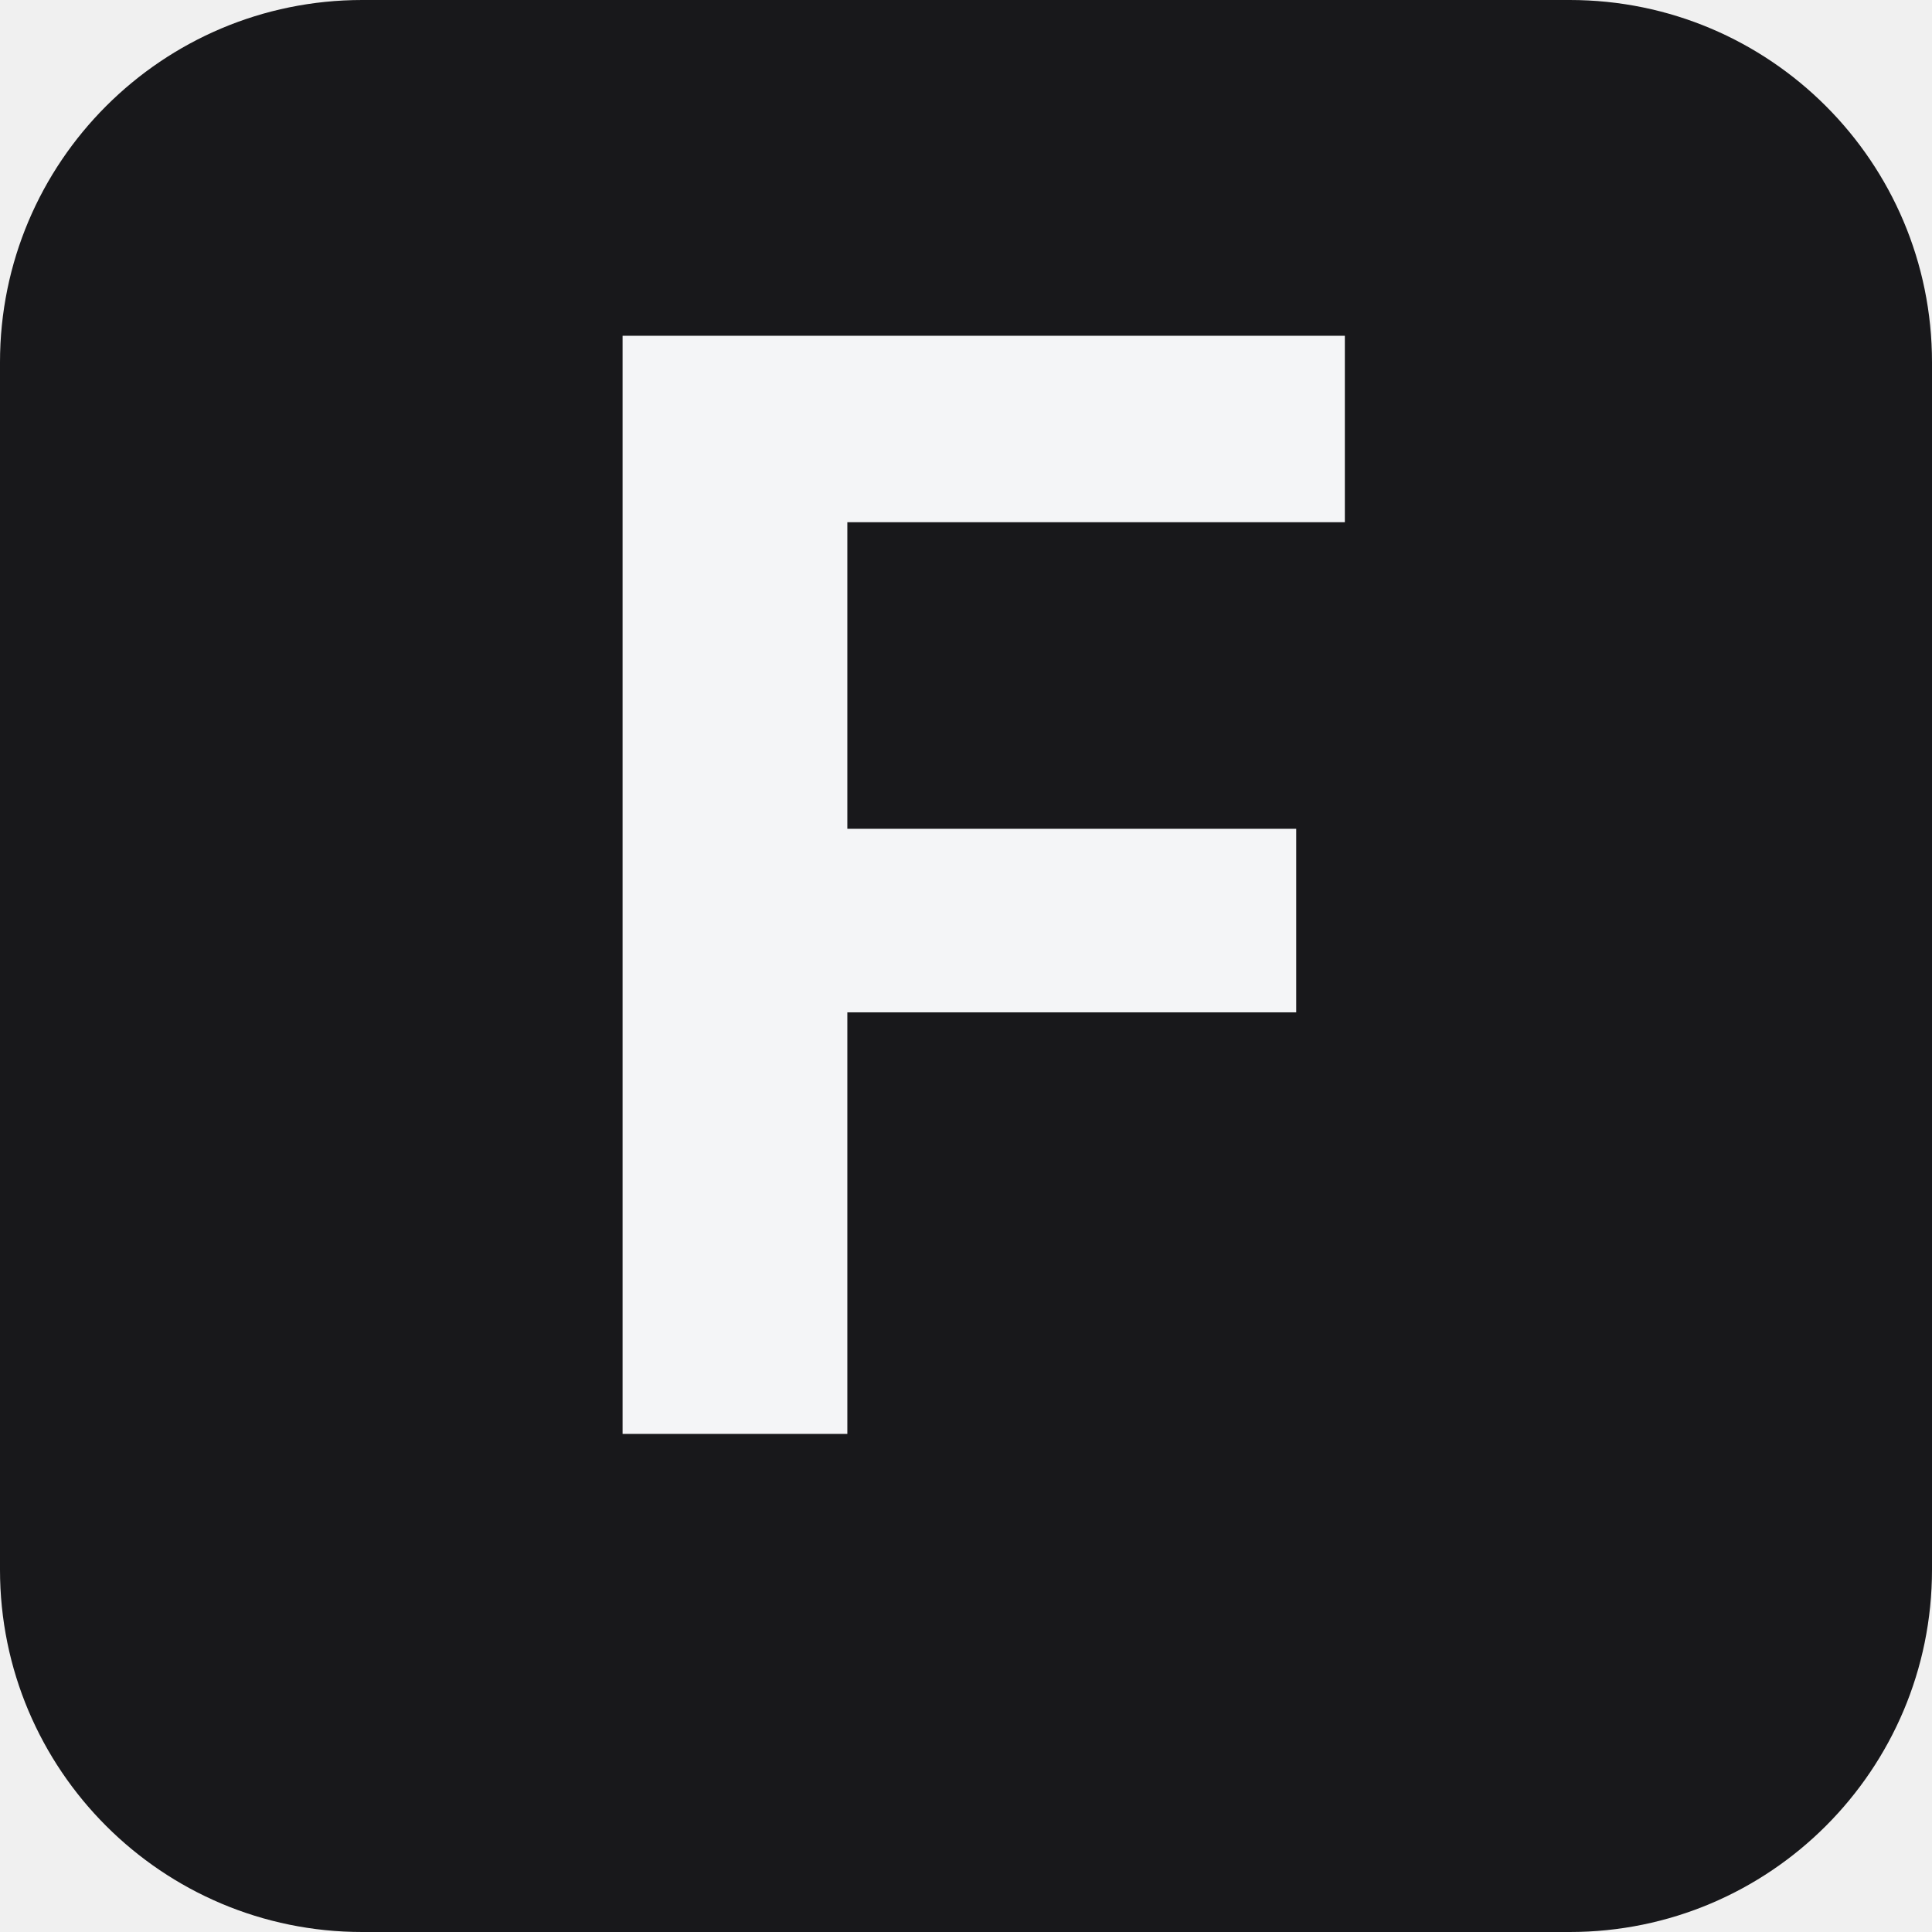
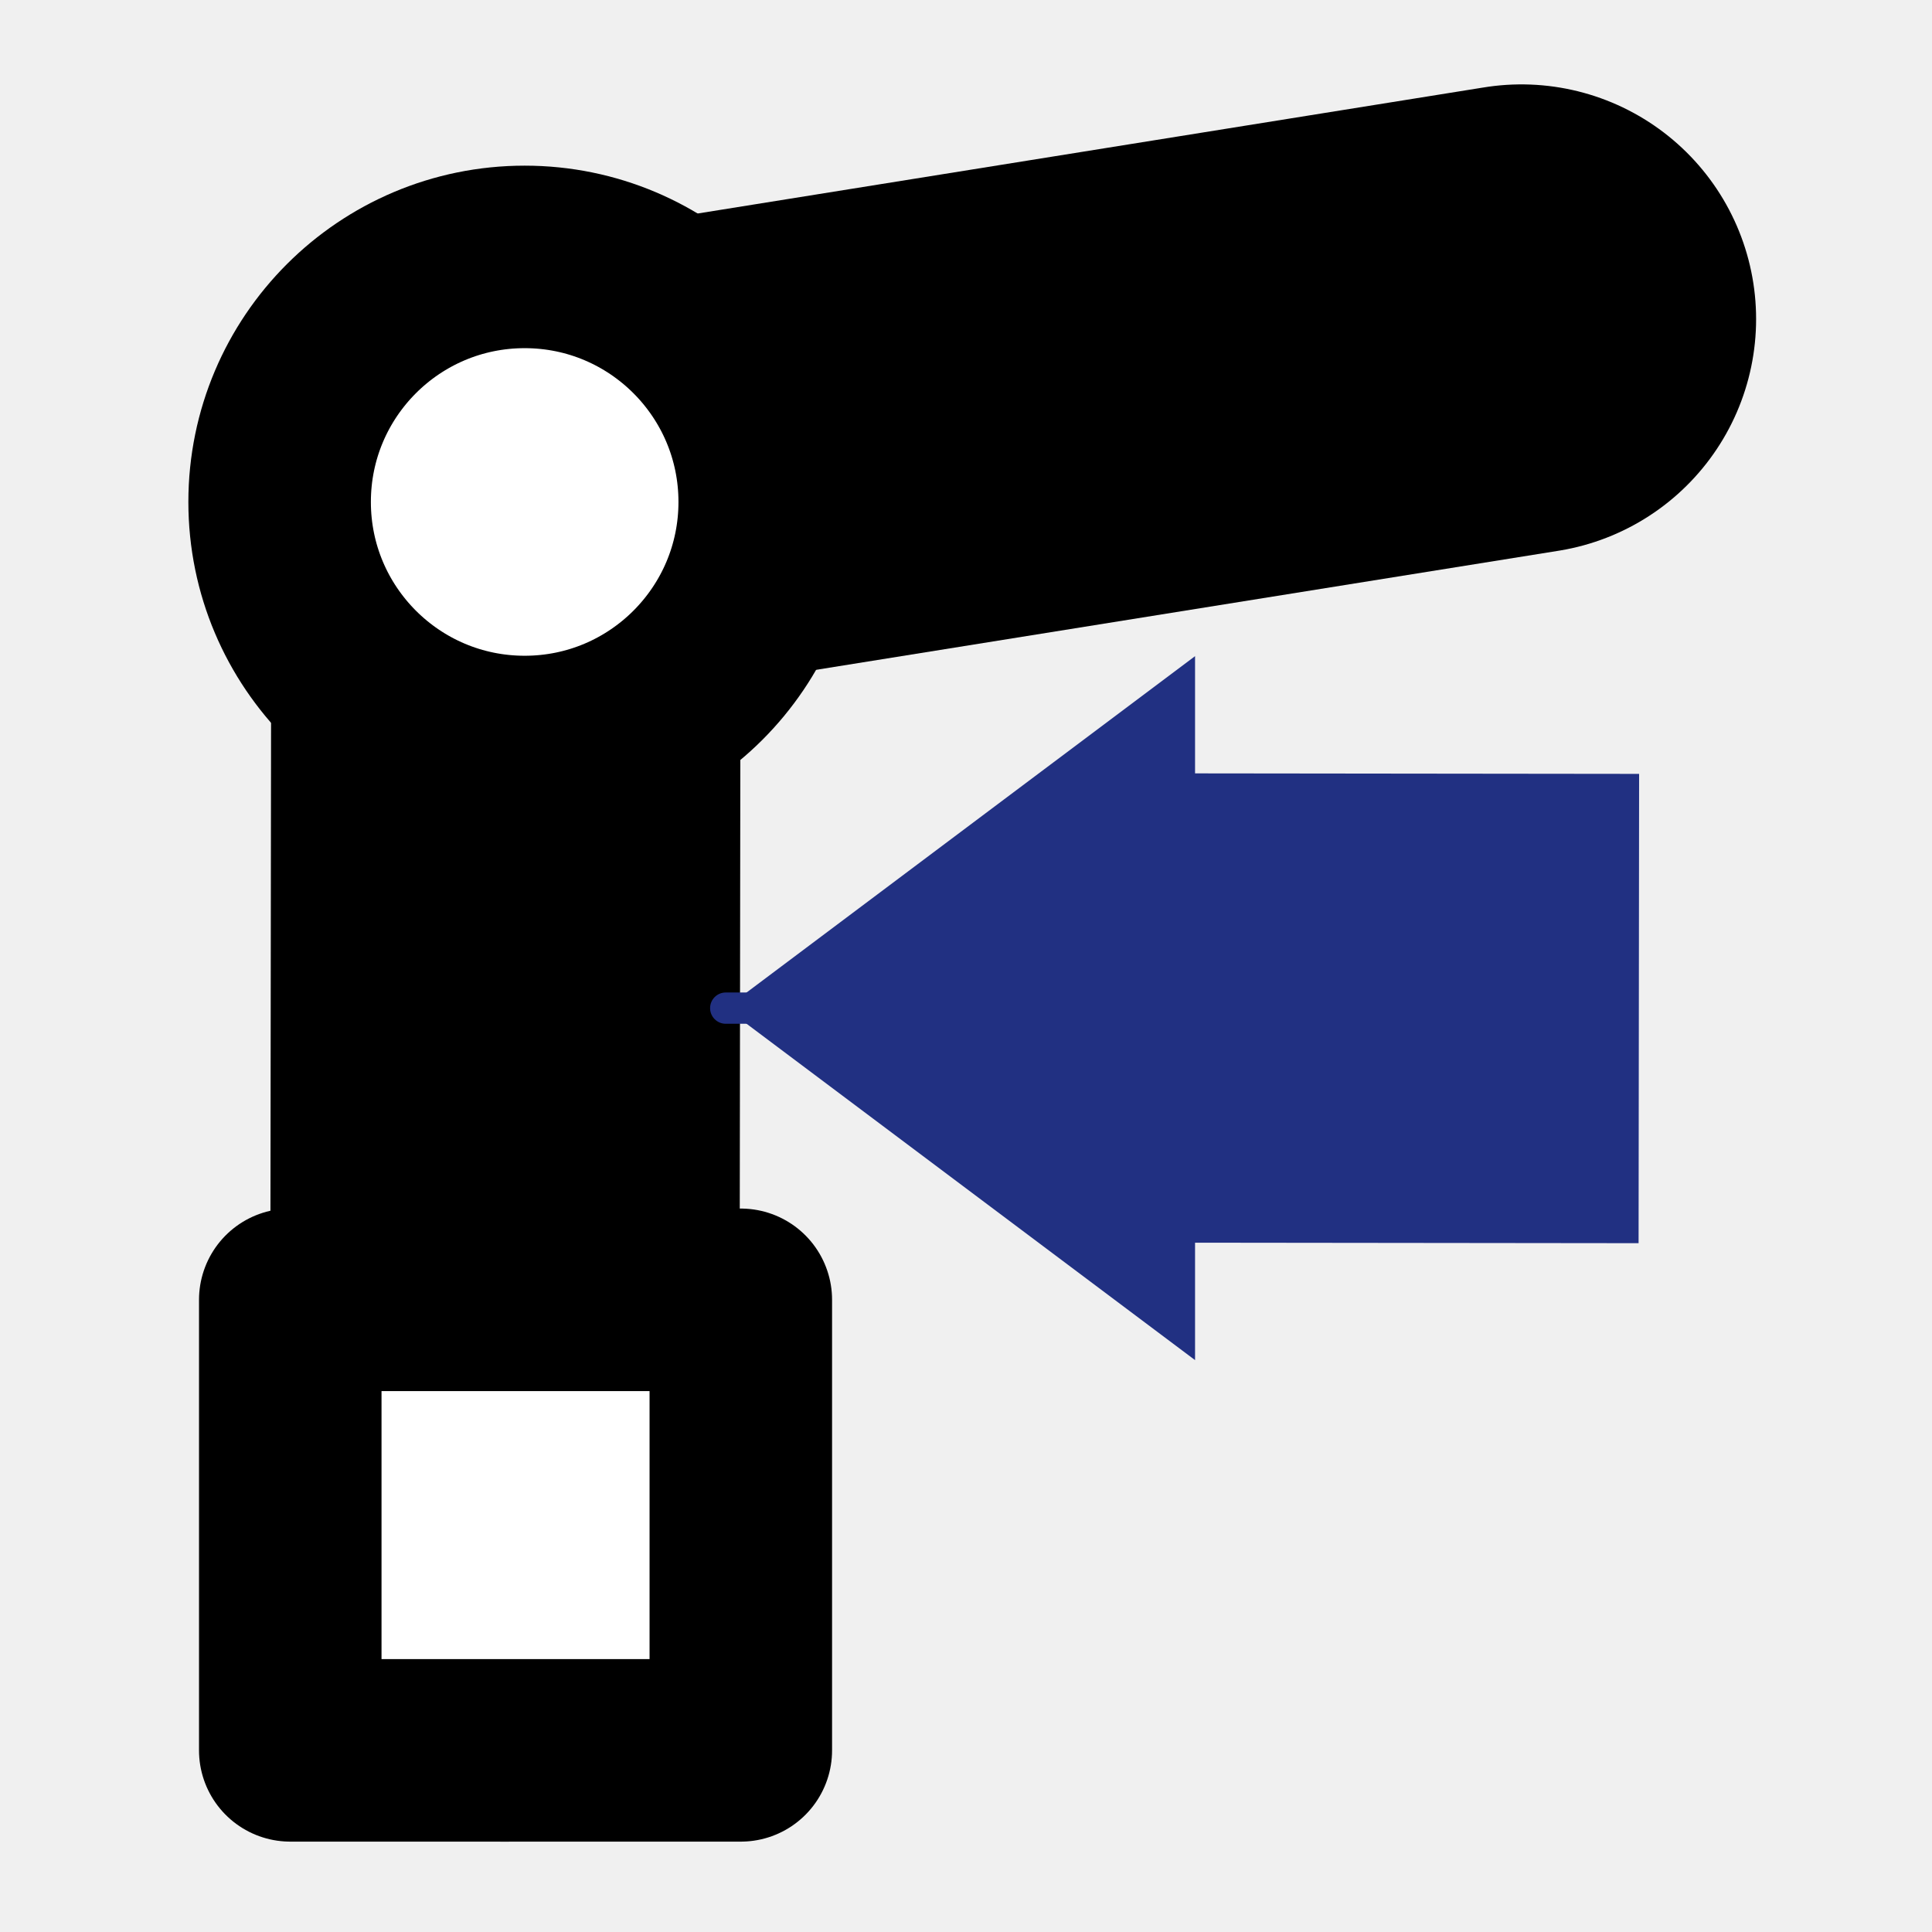
- <svg xmlns="http://www.w3.org/2000/svg" viewBox="0 0 512 512" width="512" height="512">
-   <rect width="512" height="512" rx="96" fill="#18181b" />
-   <text x="256" y="380" font-family="'Space Grotesk', 'Inter', system-ui, sans-serif" font-size="400" font-weight="700" fill="#f4f5f7" text-anchor="middle">F</text>
+ <svg xmlns="http://www.w3.org/2000/svg" width="100%" height="100%" viewBox="0 0 741 741" version="1.1" xml:space="preserve" style="fill-rule:evenodd;clip-rule:evenodd;stroke-linecap:round;stroke-linejoin:round;stroke-miterlimit:1.5;">
+   <rect id="Artboard2" x="0" y="0" width="740.7" height="740.7" style="fill:none;" />
+   <path d="M193.54,616.352L194.079,184.827L583.536,122.367" style="fill:none;stroke:black;stroke-width:180px;" />
+   <g>
+     <path d="M278.351,386.66L349.902,386.66" style="fill:none;" />
+     <path d="M458.351,251.66L278.351,386.66L458.351,521.66L458.351,251.66Z" style="fill:rgb(33,48,130);" />
+     <path d="M349.902,392.66L278.351,392.66C275.04,392.66 272.351,389.971 272.351,386.66C272.351,383.348 275.04,380.66 278.351,380.66L349.831,380.66L349.902,392.66Z" style="fill:rgb(33,48,130);" />
+   </g>
+   <path d="M402.188,476.558L402.391,296.559L628.665,296.813L628.463,476.813L402.188,476.558Z" style="fill:rgb(33,48,130);" />
+   <rect x="111.328" y="498.532" width="172.803" height="172.803" style="fill:white;stroke:black;stroke-width:70px;" />
+   <circle cx="201.232" cy="192.521" r="93.985" style="fill:white;stroke:black;stroke-width:70px;" />
</svg>
